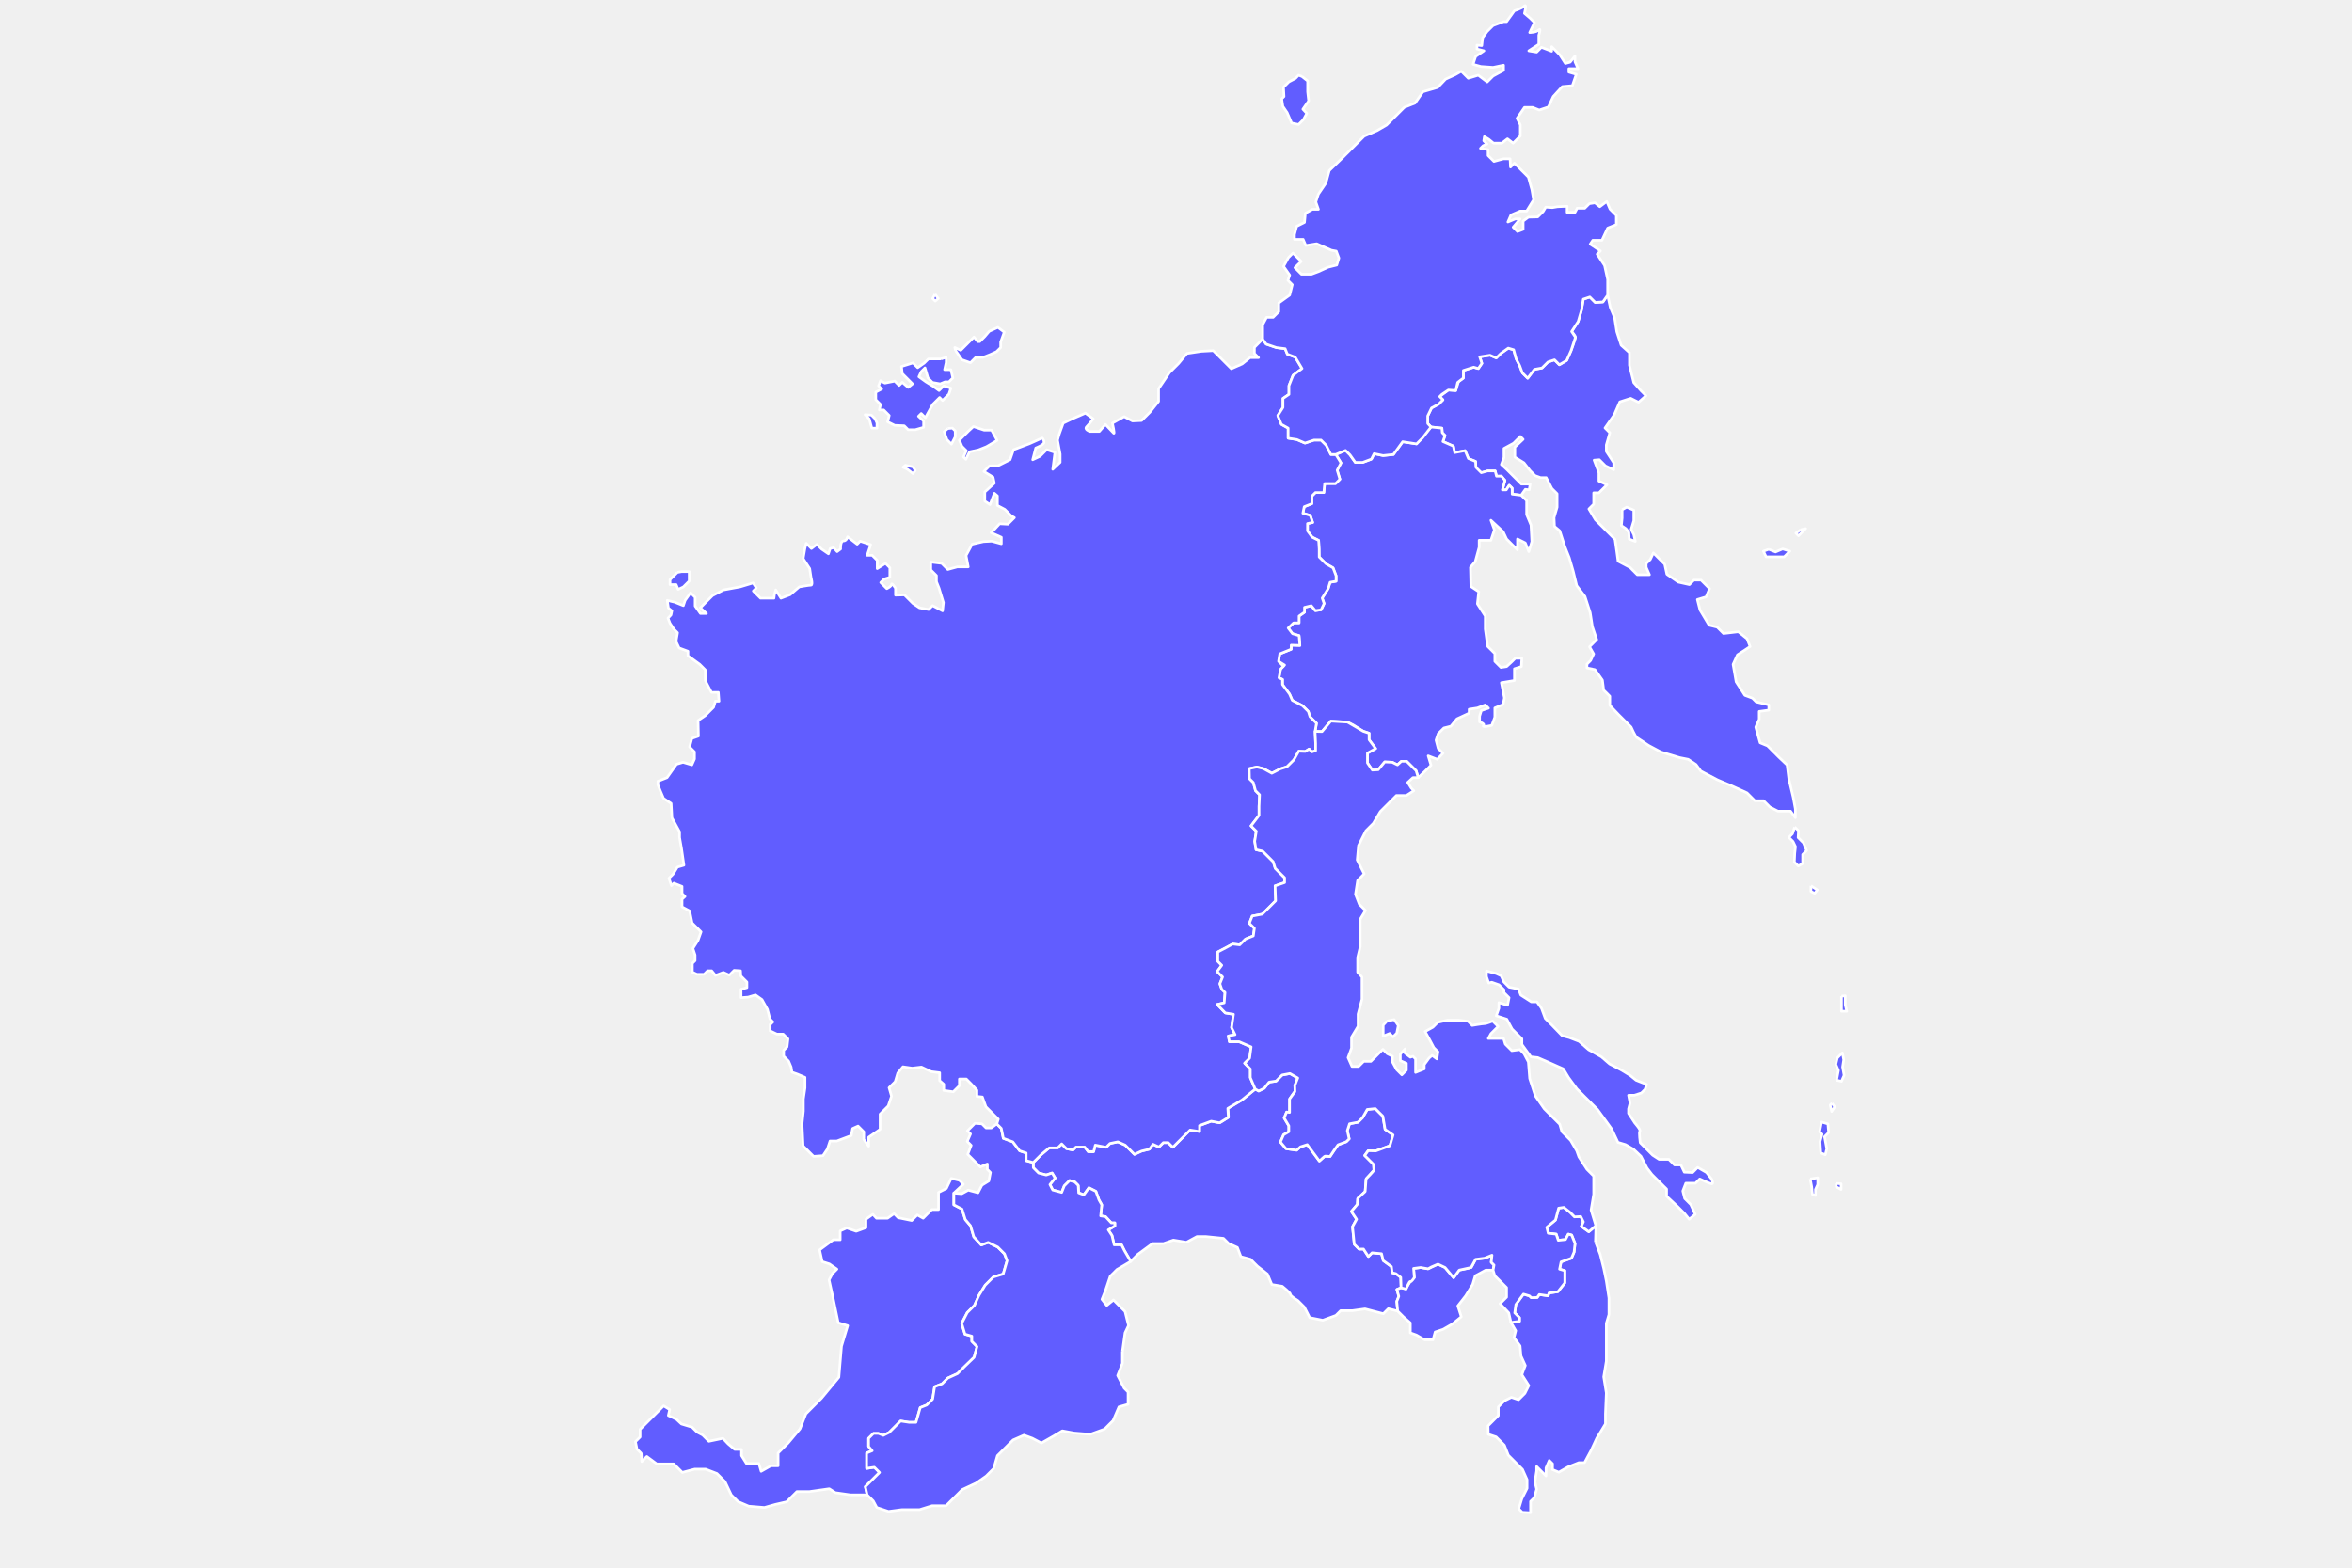
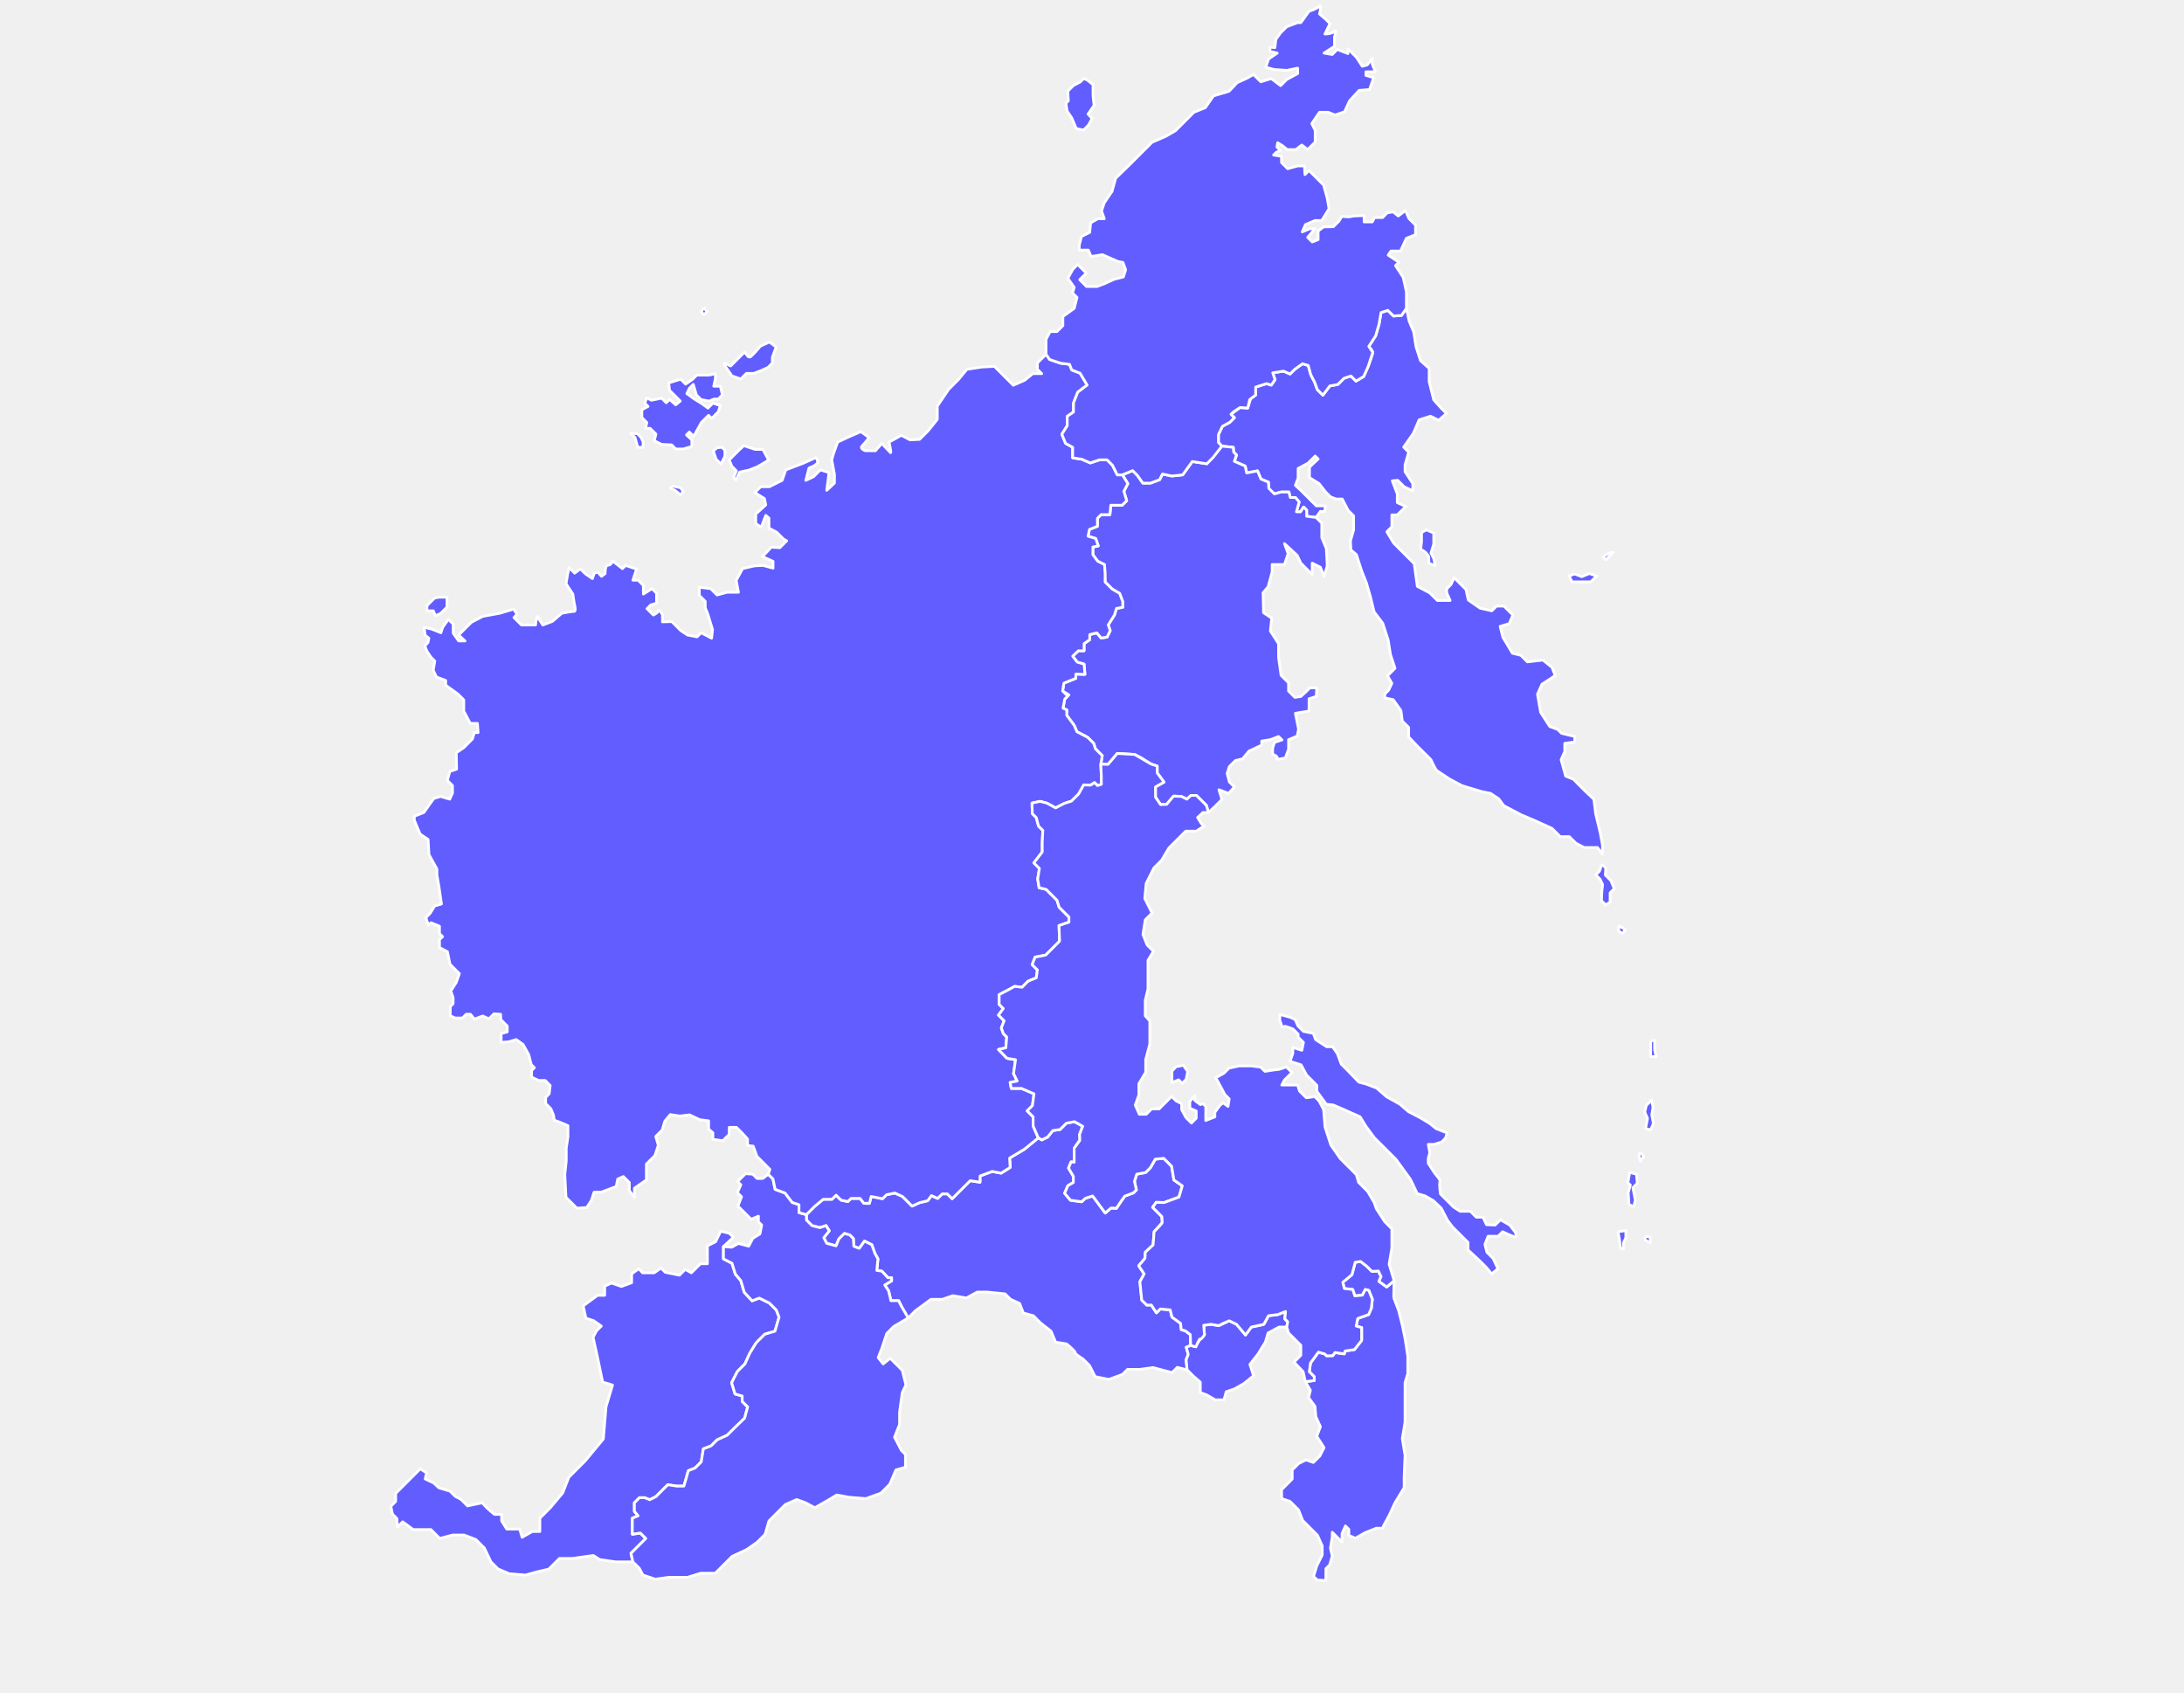
- <svg xmlns="http://www.w3.org/2000/svg" version="1.1" width="1500" height="1000" viewBox="350 40 900 520" style="-webkit-tap-highlight-color: rgba(0, 0, 0, 0);">
+ <svg xmlns="http://www.w3.org/2000/svg" version="1.1" viewBox="450 0 800 620" style="-webkit-tap-highlight-color: rgba(0, 0, 0, 0);">
  <defs style="-webkit-tap-highlight-color: rgba(0, 0, 0, 0);" />
  <path fill="#615dff" stroke="#ffffff" d="M881.25,500.869L879.333,502.785L875.5,501.785L872.333,500.953L867.5,501.619L863,501.619L861.167,503.453L856.167,505.285L851.167,504.285L849.084,500.203L846.667,497.785C846.667,497.785,843.834,496.119,843.834,495.451C843.834,494.783,840.667,492.285,840.667,492.285L836.667,491.619L835,487.619L831.166,484.619L828.5,481.953L824.833,480.953L823.5,477.453L820.166,475.953L818.166,473.953L811.5,473.285L808,473.285L804,475.453L799,474.619L795.166,475.953L791,475.953L785.332,480.119L782.666,482.785L780.251,478.621L779.168,476.453L776.334,476.453L775.501,472.871L774.084,470.703L776.584,469.203L776.584,468.037L775.251,468.037L773.001,465.621L771.168,465.371L771.584,461.121L770.501,459.203L769.334,455.953L766.668,454.621L764.751,457.287L762.751,456.537L762.584,453.703L761.251,452.371L759.293,451.828L757.251,453.871L756.251,456.371L752.834,455.453L751.751,453.371L753.751,450.871L752.584,448.953L750.334,449.703L747.418,448.953L745.408,446.924L745.37,444.916L748.285,442.002L751.513,439.295L754.74,439.295L756.25,437.785L758.071,439.607L760.569,440.127L761.714,438.982L765.046,438.982L766.4,440.752C766.4,440.752,768.482,441.002,768.482,440.752C768.482,440.502,769.106,438.254,769.106,438.254L773.27,439.086L774.727,437.629L777.747,437.004L780.558,438.254L784.097,441.793L786.803,440.545L789.823,439.816L791.176,437.941L793.466,438.982L795.132,437.316L797.006,437.316L798.776,439.086L805.385,432.477L808.977,433.049L808.977,430.76L813.454,429.094L816.681,429.719C816.681,429.719,819.842,427.805,820.012,427.637C820.182,427.467,819.804,424.201,819.804,424.201L825.217,420.973L830.319,416.809L831.643,417.561L833.78,416.493L835.633,414.141L838.305,413.749L840.62,411.434L843.612,410.865L846.604,412.574L845.464,415.496C845.464,415.496,845.746,417.775,845.535,417.775C845.324,417.775,843.469,420.625,843.469,420.625L843.469,425.754L842.329,425.613L841.403,427.892L843.183,430.884L843.183,433.163L841.189,434.304L839.977,437.083L842.115,439.647L846.177,440.217L847.602,438.934L850.237,438.079L854.868,444.349L856.863,442.568L858.929,442.64L861.992,438.152L865.162,436.976L866.266,435.871L865.554,432.736L866.408,430.101L869.649,429.494L871.395,427.75L873.176,424.615L876.276,424.295L879.161,427.18L880.015,432.239L883.079,434.376L881.867,438.509L876.453,440.503L873.531,440.433L872.213,442.247L875.598,445.632L875.741,447.841L872.749,451.191L872.393,456.035L869.543,458.672L869.4,460.951L867.12,463.658L869.115,466.65L867.548,469.5L868.226,476.232L870.042,478.048L871.752,478.048L873.605,480.898L875.03,479.474L878.664,479.829L879.305,482.466L882.44,484.745L882.725,487.097L884.15,487.452L886.003,488.878L886.146,492.868L884.521,493.522L885.266,496.131L884.49,498.1L884.839,501.786L881.25,500.869Z" stroke-width="1" stroke-linejoin="round" style="-webkit-tap-highlight-color: rgba(0, 0, 0, 0); stroke-width: 1; stroke-linejoin: round;" />
  <path fill="#615dff" stroke="#ffffff" d="M675.5,572.119L669.667,571.285L667.333,569.785L659.667,570.869L654.916,570.869L651,574.785L646.667,575.785L642.5,576.953L636.5,576.453L632.418,574.703L629.834,572.119L627.418,567.035L624.334,563.953L620,562.287L615.834,562.287L611.084,563.535L607.834,560.287L601.334,560.287L597.5,557.453L595.583,559.369L595.375,556.244L593.75,554.619L593.156,551.775L594.938,549.994L594.938,547.057L596.875,545.119L601.25,540.744L602.438,539.557L603.938,538.057L606.25,539.494L605.75,541.744L608.875,543.244L610.75,544.994L614.875,546.244L616.75,548.119L618.875,549.244L621.25,551.619L626.625,550.494L628.625,552.619L631.125,554.744L633.75,554.744L633.75,557.119L635.625,560.119L638.375,560.119L640.375,560.119L641.25,563.119L645,560.994L647.75,560.994L647.75,556.119L651.625,552.244L656.125,546.869L658.375,541.119L664.313,535.182L671,527.119L672,515.244L674.375,507.369L670.75,506.244L668.875,497.244L667.25,489.869L668.5,487.494L670.25,485.744L667.375,483.744L664.625,482.869L663.625,478.369L668.875,474.494L671.5,474.494L671.5,471.119L674,469.994L677.625,471.244L681.375,469.869L681.375,466.619L684,464.744L685.375,466.244L689.625,466.244L692.125,464.494L693.688,466.057L698.875,467.119L701,464.994L703.25,466.244L706.563,462.932L709.125,462.932L709.125,456.369L712.125,454.869L714,450.994L717.125,451.744L718.625,453.244L715,456.619L715,461.119L718.125,462.744L719.375,466.744L721.375,469.119L722.625,473.369L725.5,476.494L728.125,475.494L731.813,477.307L734.375,479.869L735.375,482.494L733.875,487.619L730.125,488.744L727,491.869L724.625,495.744L722.875,499.619L720.125,502.369L718,506.494L719.25,510.619L721.875,511.369L721.875,513.369L723.875,515.369L722.75,519.494L716.375,525.744L712.688,527.432L710.5,529.619L707.625,530.744L706.875,535.494L704.625,537.744L702.125,538.744L700.5,544.369L697.875,544.369L694.625,543.869L690.25,548.244L688,549.369L686.125,548.619L684.25,548.619L682.375,550.494L682.375,553.619L683.75,555.244L681.625,556.119L681.625,561.994L684.563,561.557L686.563,563.557L681.125,568.994L681.833,572.119L675.5,572.119" stroke-width="1" stroke-linejoin="round" style="-webkit-tap-highlight-color: rgba(0, 0, 0, 0); stroke-width: 1; stroke-linejoin: round;" />
  <path fill="#615dff" stroke="#ffffff" d="M918.5,486.119L914.5,488.285L913.5,491.619L910.833,495.953L907.833,499.785L909.167,503.953L905.667,506.785L902.167,508.785L899.167,509.785L898.333,512.785L895.167,512.785L892,510.953L889.667,510.119L889.667,506.285L887,503.953L884.833,501.785L884.484,498.099L885.26,496.13L884.515,493.521L886.14,492.867L887.911,493.213L889.667,490.479L891.198,488.948L890.913,485.458L893.62,485.103L896.47,485.601L900.247,483.82L902.954,485.103L906.231,489.021L908.368,486.099C908.368,486.099,912.718,485.312,912.929,485.103C913.14,484.892,914.638,481.968,914.638,481.968L918.058,481.54L920.909,480.399L920.624,483.106L921.692,484.176L921.333,486.119L918.5,486.119L918.5,486.119Z" stroke-width="1" stroke-linejoin="round" style="-webkit-tap-highlight-color: rgba(0, 0, 0, 0); stroke-width: 1; stroke-linejoin: round;" />
  <path fill="#615dff" stroke="#ffffff" d="M779.5,517.285L780.5,510.119L781.833,507.285L780.5,501.953L778.166,499.619L776.083,497.535L773.5,499.619L771.666,497.285L773,493.953L774.833,488.453L777.416,485.869L782.666,482.785L780.251,478.621L779.168,476.453L776.334,476.453L775.501,472.871L774.084,470.703L776.584,469.203L776.584,468.037L775.251,468.037L773.001,465.621L771.168,465.371L771.584,461.121L770.501,459.203L769.334,455.953L766.668,454.621L764.751,457.287L762.751,456.537L762.584,453.703L761.251,452.371L759.293,451.828L757.251,453.871L756.251,456.371L752.834,455.453L751.751,453.371L753.751,450.871L752.584,448.953L750.334,449.703L747.418,448.953L745.408,446.924L745.37,444.916L742.664,444.188L742.664,441.273L740.166,440.439L737.563,437.004L733.92,435.652L733.14,431.852L731.422,430.135L729.375,431.682L727.313,431.682L725.75,430.119L723.063,429.932L720.188,432.807L721.375,433.994L720.125,436.869L721.625,438.369L720.313,441.807L725.125,446.619L727.813,445.494L727.813,447.557L729,448.744L728.375,451.994L725.75,453.619L724.25,456.494L720.5,455.494L718,456.869L715,456.619L715,461.119L718.125,462.744L719.375,466.744L721.375,469.119L722.625,473.369L725.5,476.494L728.125,475.494L731.813,477.307L734.375,479.869L735.375,482.494L733.875,487.619L730.125,488.744L727,491.869L724.625,495.744L722.875,499.619L720.125,502.369L718,506.494L719.25,510.619L721.875,511.369L721.875,513.369L723.875,515.369L722.75,519.494L718.938,523.182L716.375,525.744L712.688,527.432L710.5,529.619L707.625,530.744L706.875,535.494L704.625,537.744L702.125,538.744L701.25,541.869L700.5,544.369L697.875,544.369L694.625,543.869L690.25,548.244L688,549.369L686.125,548.619L684.25,548.619L682.375,550.494L682.375,553.619L683.75,555.244L681.625,556.119L681.625,561.994L684.563,561.557L686.563,563.557L681.125,568.994L681.833,572.119L684.166,574.453L685.5,576.953L690,578.453L695,577.785L701.833,577.785L706.667,576.285L712,576.285L714.083,574.203L718.167,570.119L723.5,567.619L727.333,564.953L730.25,562.035L731.667,557.119L737.667,551.119L741.833,549.285L745,550.453L748.5,552.285L753.167,549.619L756.5,547.619L761,548.453L767.166,548.953L772.666,546.953L775.916,543.703L778.166,538.453L781.666,537.453L781.666,532.785L780.166,531.285L777.666,526.453L779.5,521.785L779.5,517.285" stroke-width="1" stroke-linejoin="round" style="-webkit-tap-highlight-color: rgba(0, 0, 0, 0); stroke-width: 1; stroke-linejoin: round;" />
  <path fill="#615dff" stroke="#ffffff" d="M974.166,278.287C974.166,278.287,975.583,281.537,976.333,282.287L980.833,285.287L985.5,287.787L992.666,289.954L996,290.62L999,292.62L1000.833,295.12L1007.166,298.454L1012.666,300.787L1018.5,303.454L1021.5,306.454L1024.833,306.454L1027.25,308.87L1030.333,310.454L1035.166,310.454L1037,312.954L1037,309.62L1036.166,305.12L1034.5,298.12L1033.833,292.787L1030.666,289.787L1026.332,285.454L1023.5,284.287L1021.833,278.287L1023.166,275.287L1023.166,272.287L1026.833,271.787L1026.833,269.787L1022,268.62L1020.583,267.203L1017.666,266.12L1014.333,260.954L1013.166,254.287L1014.833,250.62L1017.666,248.787L1019.666,247.454L1018.5,244.454L1015.166,241.787L1009.5,242.454L1007.083,240.037L1004,239.287L1000.5,233.454L999.5,229.454L1002.833,228.454L1004.166,225.287L1000.916,222.037L998.166,222.037L996.458,223.745L992.166,222.787L987.833,219.787L987,215.953L982.667,211.62L981.5,214.12L979.916,215.703L979.916,217.12L981.166,219.953L976.5,219.953L973.75,217.203L969.166,214.787L968.666,211.12L968,206.453L964.833,203.286L962.5,200.953L960.5,198.953L958,194.786L959.833,192.953L959.833,188.62L961.833,188.62L964.916,185.537L961.833,184.12L961.833,180.953L960,176.12L962,175.953L964.333,178.286L967.5,179.786L967.5,177.119L964.667,172.786L964.667,170.286L966,165.62L964.167,163.787L967.667,158.787L969.833,153.787L974,152.454L977,153.954L979.833,151.454L978,149.62L975.167,146.453L973.5,139.786L973.5,134.953L970.333,132.12L968.667,126.953L967.833,121.62L966.166,117.62L965.166,112.953L963.353,115.547L960.438,115.755L958.356,113.673L955.858,114.506L955.129,118.774L953.88,123.042L951.381,126.894C951.381,126.894,952.839,128.371,952.839,129.08C952.839,129.789,951.173,134.181,951.173,134.181L949.508,137.929L946.697,139.595L944.823,137.721L942.325,138.554L940.035,140.844L937.12,141.365L934.569,144.748L932.54,142.719L931.499,139.908L930.145,137.306L929.208,133.87L927.126,133.245L924.263,135.275L922.545,136.993L920.151,135.952L916.195,136.577L917.028,139.076L915.674,141.054L913.904,140.534L909.948,141.783L909.948,144.698L908.125,146.002L907.034,149.487L904.224,149.279L900.893,151.778L902.142,153.027L900.476,154.693L897.77,156.15L896.312,159.169L896.312,162.084L897.56,163.439L901.747,163.876L901.872,165.626L902.935,166.689L902.122,169.002L906.122,170.752L906.622,173.252L910.622,172.502L911.872,175.502L914.622,176.627C914.622,176.627,914.747,178.377,914.747,178.877C914.747,179.377,916.81,180.94,916.81,180.94L919.248,180.252L922.123,180.252L922.623,182.252L924.498,182.252L925.873,183.877L924.873,187.502L926.373,187.502L927.498,185.752L928.623,186.877L928.623,189.127L932.081,189.544L933.664,187.294L935.164,187.461L935.498,185.294L932.164,185.294L929.414,182.544L926.497,179.627L924.498,177.794L925.498,175.127L925.498,171.627L929.164,169.627L931.747,167.044L932.831,168.128L929.664,171.127L929.664,174.96L933.164,177.127L935.498,180.127L937.414,182.044L939.498,182.794L941.664,182.794L943.831,186.961L945.831,188.961L945.831,191.794L945.831,194.127L944.664,198.127L944.831,201.46L946.831,203.127L948.831,209.294L950.498,213.461L951.998,218.628L953.331,224.128L956.498,228.295L958.498,234.462L959.331,239.795L960.998,244.795L959.748,246.045L958.248,247.545L959.831,250.295L958.664,252.795L957.247,254.212L957.247,255.629L960.331,256.295L963.164,260.295L963.664,264.129L965.997,266.463L965.998,269.963L969.331,273.463L974.166,278.287Z" stroke-width="1" stroke-linejoin="round" style="-webkit-tap-highlight-color: rgba(0, 0, 0, 0); stroke-width: 1; stroke-linejoin: round;" />
  <path fill="#615dff" stroke="#ffffff" d="M970.709,195.098L970.709,198.27L970.421,201.154L972.151,202.308L973.305,203.75L973.449,206.345L975.757,207.21L975.18,204.615L974.17,202.596L975.18,199.279L975.18,195.242L972.439,194.088L970.709,195.098" stroke-width="1" stroke-linejoin="round" style="-webkit-tap-highlight-color: rgba(0, 0, 0, 0); stroke-width: 1; stroke-linejoin: round;" />
  <path fill="#615dff" stroke="#ffffff" d="M1026.804,210.239L1024.785,210.96L1025.795,213.123L1029.256,213.123L1032.717,213.123L1034.88,210.96L1032.14,210.095L1029.399,211.249L1026.804,210.239" stroke-width="1" stroke-linejoin="round" style="-webkit-tap-highlight-color: rgba(0, 0, 0, 0); stroke-width: 1; stroke-linejoin: round;" />
  <path fill="#615dff" stroke="#ffffff" d="M1036.756,316.516L1035.891,319.112L1034.521,320.481L1036.107,322.068L1037.044,324.014L1036.756,326.61L1036.611,329.926L1038.125,331.44L1039.784,330.503L1039.784,327.042L1041.298,325.529L1040.072,322.573L1038.054,320.553L1038.197,317.958L1036.756,316.516" stroke-width="1" stroke-linejoin="round" style="-webkit-tap-highlight-color: rgba(0, 0, 0, 0); stroke-width: 1; stroke-linejoin: round;" />
  <path fill="#615dff" stroke="#ffffff" d="M1042.956,339.011L1042.956,341.174L1044.398,341.895L1045.408,340.598L1042.956,339.011" stroke-width="1" stroke-linejoin="round" style="-webkit-tap-highlight-color: rgba(0, 0, 0, 0); stroke-width: 1; stroke-linejoin: round;" />
  <path fill="#615dff" stroke="#ffffff" d="M1039.065,202.738L1037.19,204.036L1038.199,205.045L1039.569,203.675L1040.939,202.305L1039.065,202.738" stroke-width="1" stroke-linejoin="round" style="-webkit-tap-highlight-color: rgba(0, 0, 0, 0); stroke-width: 1; stroke-linejoin: round;" />
  <path fill="#615dff" stroke="#ffffff" d="M932.083,189.537L934.166,191.62L934.166,196.953L935.833,200.953L936.166,207.286L935,211.12L933.666,207.787L930.666,206.287L930.667,210.454L928.167,207.954L926.5,206.287L925.166,203.454L920.5,199.121L921.833,202.788L920.5,206.788L916,206.788L916,209.455L914.5,214.955L912.666,217.122L912.833,224.455L915.833,226.455L915.333,231.122L918.333,235.789L918.333,240.789L919.25,247.372L922,250.122L922,253.122L924.333,255.456L926.5,255.122L928.416,253.372L929.833,251.956L932.333,251.956L932.166,255.122L929.5,255.956L929.5,260.456L924.5,261.289L925.666,267.122L925.166,269.622L922,270.954L922,274.454L920.833,277.62C920.833,277.62,916.916,278.537,917.666,277.787C918.416,277.037,916.166,276.287,916.166,276.287L916.166,274.12L916.833,271.954L919.583,271.037L918.333,269.787L915.333,270.954L912.166,271.454L912.166,272.954L907.5,275.12L905.166,277.954L902.5,278.62L900.333,280.787L899.5,283.287L900.332,286.454L902.166,288.287L900,290.62L896.5,289.287L897.583,292.87L895,295.454L892.666,297.62L891.875,294.995L888.25,291.37L886.25,291.37L884.75,292.745L882.75,291.745L879.875,291.62L877.375,294.62L875.125,294.745L873.25,291.995L873.25,288.245L876.375,286.495L873.875,283.12L873.875,280.62L871.625,279.87L867.875,277.495L865.625,276.37L859.25,275.995L855.875,279.995L853.218,279.919L853.739,276.796L851.241,274.298L850.616,272.319L848.378,270.081L844.475,268.051L843.434,265.657L840.728,262.013L840.728,260.035L839.374,259.41L839.999,256.078L841.543,254.534L839.218,253.112L839.687,250.249L844.059,248.479L844.059,246.917L847.39,247.021L847.077,243.273L844.579,242.544L842.913,240.358L844.995,238.38L847.077,238.38L847.077,235.778L849.159,234.32L849.159,232.446L851.762,231.821L853.324,233.695L855.51,233.382L856.656,230.988L855.927,228.906L858.217,225.262L858.946,222.868L861.236,222.451L861.236,220.369L860.09,217.35L857.384,215.788L854.781,213.185L854.573,206.835L852.075,205.585L850.305,203.191L850.305,200.38L852.283,199.963L851.345,197.256L848.534,196.423L849.055,193.924L851.97,192.779L851.97,189.864L853.324,188.511L856.551,188.511L856.864,185.075L861.028,185.075L862.694,183.409L861.652,179.974L863.11,177.163L861.132,173.935L864.88,172.373L866.598,174.091L868.627,176.954L871.438,176.954L874.769,175.704L875.81,173.622L879.246,174.351L883.202,173.934L886.741,169.041L892.05,169.874L897.568,163.42L901.755,163.857L901.88,165.607L902.943,166.67L902.13,168.983L906.13,170.733L906.63,173.233L910.63,172.483L911.88,175.483L914.63,176.608L914.755,178.858L916.818,180.921L919.256,180.233L922.131,180.233L922.631,182.233L924.506,182.233L925.881,183.858L924.881,187.483L926.381,187.483L927.506,185.733L928.631,186.858L928.631,189.108L932.083,189.537Z" stroke-width="1" stroke-linejoin="round" style="-webkit-tap-highlight-color: rgba(0, 0, 0, 0); stroke-width: 1; stroke-linejoin: round;" />
  <path fill="#615dff" stroke="#ffffff" d="M960.5,475.285L962.333,480.119L963.666,485.453L964.666,490.285L965.666,496.785L965.666,503.119L964.666,506.453L964.666,512.953L964.666,520.953L963.666,526.953L964.666,533.119L964.333,541.119L964.333,544.953L961,550.453L958.833,555.119L956.333,559.787L954.166,559.787L950,561.453L946.5,563.453L944.083,562.453L944.083,560.203L942.833,558.953L941.582,561.787L941.582,564.869L940.166,563.453L938,561.287L938,562.953L937.333,567.119L938,569.953L937.083,573.203L935.666,574.619L935.666,576.287L935.666,578.953L932.5,578.787L931.166,577.453L932.333,573.619L934.333,569.619L934.333,566.287L932.583,562.369L929,558.787L927.166,556.953L925.666,553.119L922.5,549.953L919.5,548.953L919.416,545.703L921.5,543.619L923.333,541.787L923.333,538.453L925.666,536.119L928.333,534.787L931.084,535.703L933.5,533.287L935,530.287L932.333,526.119L933.666,522.619L932,518.953L931.666,515.119L929.333,511.953L930,509.287L928.166,506.119L931.418,505.691L931.418,504.301L929.601,502.484L930.028,499.279L932.949,495.291L935.264,495.967L935.941,496.645L938.222,496.572L939.005,495.434L942.425,495.932L942.71,494.863L946.13,494.363L948.766,491.016L948.766,486.313L946.771,485.744L947.341,482.965L951.33,481.539L952.328,479.189L952.684,475.912L951.401,472.705L950.119,472.35L949.051,474.416L946.271,474.701L945.488,472.35L942.425,471.992L941.854,469.713L945.203,466.936L946.414,462.375L948.409,462.09L950.726,463.906L952.542,465.723L954.893,465.582L955.89,467.646L955.106,469.357L957.956,471.424L960.667,469.119L960.5,475.285" stroke-width="1" stroke-linejoin="round" style="-webkit-tap-highlight-color: rgba(0, 0, 0, 0); stroke-width: 1; stroke-linejoin: round;" />
  <path fill="#615dff" stroke="#ffffff" d="M833.166,129.787L830,132.953L830,135.287L831.583,136.87L828.333,136.87L825.333,139.287L821.166,141.12L816.5,136.453L814.25,134.203L809.666,134.453L804.166,135.286L801,139.12L797.5,142.62L793.333,148.787L793.333,153.62L790,157.787L786.833,160.954L783.333,161.12L780.166,159.453L775.666,161.953C775.666,161.953,776.666,166.286,776.166,165.786C775.666,165.286,773,162.453,773,162.453L770.666,165.12L767,165.12C767,165.12,764.75,164.37,765.833,163.287C766.916,162.204,768.333,160.287,768.333,160.287L765.333,158.12L760.333,160.287L756.833,161.954L755.333,166.121L754.666,168.454L755.666,173.787L755.666,176.954L752.833,179.621L753.666,173.121L750.5,172.121L748,174.621L745.166,175.954L746.333,171.454C746.333,171.454,749.5,170.287,749.5,169.287C749.5,168.287,748.833,167.62,748.833,167.62L744,169.787L737.833,172.12L736.5,175.953L731.833,178.286L728.666,178.286L726.5,180.453L730,182.62L730.5,184.953L726.833,188.286L726.833,191.786L728.833,193.119L730.5,188.786L731.666,189.786L731.666,193.453L734.5,194.953L737,197.453L738.166,198.12L735.666,200.62L732.5,200.453L730.666,202.453L729.25,203.87L733.166,205.62L733.166,208.12L729.5,207.12L726.333,207.287L722,208.287L719.666,212.62L720.5,216.953L716.333,216.953L712.666,217.953L710.333,215.62L706.166,215.12L706.166,218.12L708.333,220.287L708.333,222.62L709.333,225.12L711,230.62L710.666,233.787L706.833,231.787L705.333,233.287L701.833,232.62L699.333,230.953L696.083,227.703L692.666,227.787L692.666,225.12C692.666,225.12,691.166,222.787,691.166,223.62C691.166,224.453,689.333,225.287,689.333,225.287L687,222.953L688.333,221.62L690.5,220.953L690.5,217.286L688.833,215.619L685.666,217.619L685.666,214.452L683.749,212.535L681.833,212.535L683.166,208.452L679.166,207.119L678,208.286L674.333,205.453C674.333,205.453,674,207.036,672.75,207.036C671.5,207.036,671.666,210.119,671.666,210.119L670.333,211.119L669,209.619L667.666,209.952L667,211.952L664.333,210.119L662.583,208.369L660.5,209.952L658.5,207.952L658,209.952L657.333,213.785L659.833,217.618L660.333,220.951C660.333,220.951,661.166,223.951,660.333,223.951C659.5,223.951,655.833,224.618,655.833,224.618L652.333,227.618L648.833,228.951L646.833,225.784L646.333,227.617L646.166,228.95L641,228.95L638.25,226.2L639.417,225.033L638.166,223.116L633.166,224.616L626.833,225.783L622.666,227.95L619.583,231.033L618,232.62L620.333,234.787L618,234.787L616,231.954L616,228.621L614.25,226.871L612.166,229.788L611.5,231.788L608.166,230.455L605.333,229.788L605.766,232.715L607.093,233.771L606.761,235.371L605.615,236.578L606.37,238.509L607.849,240.742L609.267,242.16L608.694,245.51L609.877,247.996L613.252,249.246L613.252,250.996L617.752,254.246L619.877,256.371L619.877,260.496L622.252,264.996L624.877,264.996L625.127,268.371L623.752,268.371L623.064,270.684L619.876,273.872L617.126,275.747L617.251,281.747L614.751,282.622L613.876,285.872L615.751,287.747L615.751,290.497L614.751,292.747L611.376,291.747L608.876,292.497L605.251,297.622L601.751,298.997L601.751,300.372L602.651,302.615L603.901,305.53L606.815,307.508L607.127,313.026L610.042,318.335L610.042,320.521L610.771,324.685L611.709,331.139L609.21,331.868L607.545,334.575L605.983,336.137L606.92,338.948L607.858,338.011L610.98,339.261L610.98,341.968L612.126,343.114L610.98,344.155L610.98,347.07L613.895,348.632L614.832,353.213L618.268,356.648L617.123,359.875L615.144,362.998L615.977,365.497L615.977,367.683L614.936,368.724L614.936,372.055L616.706,372.888L619.413,372.888L620.767,371.535L622.328,371.535L623.786,373.304L626.805,372.159L629.095,373.2L630.916,371.378L633.362,371.534L633.468,373.513L635.81,375.855L635.81,377.989L633.572,378.614L633.572,381.841L636.279,381.633L639.09,380.8L641.588,382.57L643.67,386.318L644.607,389.961L645.753,391.107L644.712,392.148L644.712,394.543L647.315,395.792L649.71,395.792L651.531,397.613L651.167,400.684L649.866,401.985L649.866,404.223L651.765,406.123L652.728,408.387L653.041,410.365L655.123,411.094L658.038,412.343L658.038,416.403L657.413,420.567L657.413,425.252L656.892,430.248L657.309,438.576L661.316,442.582L664.908,442.322L666.574,439.824L667.615,436.701L670.217,436.701L675.735,434.619L676.256,431.914L678.338,430.976L680.525,433.162L680.525,436.078L682.398,438.68L682.398,435.244L686.77,432.226L686.77,426.396L689.893,423.273L691.142,419.525L690.205,416.297L692.547,413.955L693.536,410.676L695.514,408.282L699.053,408.803L702.593,408.386L706.34,410.156L709.568,410.573L709.568,413.592L711.13,414.946L711.13,417.34L714.773,417.861L717.115,415.519L717.115,412.968L719.77,412.968L721.592,414.79L723.83,417.236L723.83,419.631L725.912,419.839L727.266,423.587L729.452,425.773L732.003,428.324L731.431,430.146L733.149,431.863L733.929,435.664L737.573,437.016L740.176,440.452L742.674,441.286L742.674,444.2L745.38,444.929L748.295,442.015L751.523,439.308L754.75,439.308L756.26,437.798L758.081,439.62L760.579,440.14L761.724,438.995L765.056,438.995L766.41,440.765L768.492,440.765L769.116,438.267L773.28,439.099L774.737,437.642L777.757,437.017L780.568,438.267L784.107,441.806L786.813,440.558L789.833,439.829L791.186,437.954L793.476,438.995L795.142,437.329L797.016,437.329L798.786,439.099L800.503,437.382L805.396,432.489L808.988,433.061L808.988,430.772L813.465,429.106L816.692,429.731L820.023,427.649L819.815,424.213L825.228,420.985L830.33,416.821L828.456,412.448L828.456,409.117L826.27,406.931L828.196,405.005L828.768,400.685L824.188,398.707L820.441,398.707L820.024,396.52L822.627,395.999L821.273,393.293L822.002,388.192L818.879,387.671L815.756,384.443L818.462,383.818L818.775,379.862L817.526,378.613L816.797,376.53L817.838,373.928L815.756,371.846L817.526,369.451L816.016,367.941L816.016,364.35L819.4,362.58L821.69,361.33L824.396,361.643L826.634,359.405L829.601,358.208L830.018,355.293L828.092,353.367L829.185,350.609L833.037,349.88L838.138,344.779L837.93,339.053L841.574,337.804L841.574,335.93L837.982,332.338L837.202,329.788L833.194,325.78L830.643,325.208L830.122,321.981L830.747,318.129L828.717,316.099L831.788,312.092L831.788,308.552L831.996,304.18L830.434,302.618L829.602,299.495L828.144,298.037L828.04,294.186L830.954,293.561L833.453,294.186L836.68,295.956L839.908,294.29L842.511,293.457L845.114,290.855L846.987,287.523L849.485,287.627L850.943,286.69L852.036,287.783L853.441,287.315L853.441,284.5L853.234,279.919L853.755,276.796L851.257,274.298L850.632,272.319L848.394,270.081L844.491,268.051L843.45,265.657L840.744,262.013L840.744,260.035L839.39,259.41L840.015,256.078L841.108,254.985L839.234,253.111L839.703,250.248L844.075,248.478L844.075,246.916L847.406,247.02L847.093,243.272L844.595,242.543L842.929,240.357L845.011,238.379L847.093,238.379L847.093,235.777L849.175,234.319L849.175,232.445L851.778,231.82L853.34,233.694L855.526,233.381L856.672,230.987L855.943,228.905L858.233,225.261L858.962,222.867L861.252,222.45L861.252,220.368L860.106,217.349L857.4,215.787L854.797,213.184L854.797,210.165L854.589,206.833L852.091,205.583L850.321,203.189L850.321,200.378L852.299,199.961L851.361,197.254L848.55,196.421L849.071,193.922L851.986,192.777L851.986,189.862L853.34,188.509L856.567,188.509L856.88,185.073L861.044,185.073L862.71,183.407L861.668,179.972L863.126,177.161L861.148,173.933L859.275,173.933L857.505,170.394L855.526,168.415L852.82,168.415L849.384,169.561L846.261,168.207L842.93,167.687L842.93,163.835L840.327,162.378L838.974,159.047L840.952,155.924L840.952,152.489L843.242,150.927L843.242,147.596L844.804,143.64L848.24,141.038L845.637,136.666L842.617,135.52L841.785,133.438L838.454,133.021L834.498,131.667L833.166,129.787Z" stroke-width="1" stroke-linejoin="round" style="-webkit-tap-highlight-color: rgba(0, 0, 0, 0); stroke-width: 1; stroke-linejoin: round;" />
  <path fill="#615dff" stroke="#ffffff" d="M715.671,134.212L715.368,133.002L717.637,134.061L718.771,132.926L720.359,131.338L722.704,128.994L724.141,130.733L724.897,130.733L726.787,128.843L728.527,126.801L731.854,125.289L734.274,127.104L732.913,130.885L732.913,133.002L731.325,134.59L728.829,135.725L726.107,136.784L723.385,136.784L721.343,138.826L718.091,137.691L716.427,135.271L715.671,134.212" stroke-width="1" stroke-linejoin="round" style="-webkit-tap-highlight-color: rgba(0, 0, 0, 0); stroke-width: 1; stroke-linejoin: round;" />
  <path fill="#615dff" stroke="#ffffff" d="M710.074,137.389L705.234,137.389L703.646,138.977L701.15,140.716L699.335,138.901L694.949,140.262L695.252,142.985L696.387,144.12L698.05,145.783L699.185,146.917L697.521,148.279L695.252,146.313L694.042,147.522L692.378,145.858L688.597,146.615L686.933,145.708L686.177,147.674L687.387,148.883L685.118,150.094L685.118,152.967L686.934,154.782L686.479,156.9L688.143,156.9L690.261,159.018L689.655,161.438L692.378,162.799L696.008,162.95L697.521,164.462L700.243,164.462L703.419,163.555L703.419,161.135L701.453,159.32L702.512,158.261L704.1,159.849L706.898,154.783L709.545,152.136L710.68,153.27L713.1,150.85L713.855,148.581L711.133,147.674L709.318,149.489L707.05,147.825L704.327,146.161L701.604,144.195L702.512,142.229L703.949,140.792L705.083,144.648L706.822,146.388L709.771,146.917L711.587,146.161L713.1,146.161L714.611,144.649L713.855,141.472L711.436,141.472L712.041,138.75L712.041,136.784L710.074,137.389" stroke-width="1" stroke-linejoin="round" style="-webkit-tap-highlight-color: rgba(0, 0, 0, 0); stroke-width: 1; stroke-linejoin: round;" />
  <path fill="#615dff" stroke="#ffffff" d="M712.646,164.009L711.284,165.219L712.343,168.244L714.083,169.984L715.52,167.185L715.52,164.917L714.461,163.858L712.646,164.009" stroke-width="1" stroke-linejoin="round" style="-webkit-tap-highlight-color: rgba(0, 0, 0, 0); stroke-width: 1; stroke-linejoin: round;" />
  <path fill="#615dff" stroke="#ffffff" d="M718.847,166.731L717.107,168.471L718.091,170.815L719.755,172.479L718.695,174.899L719.604,175.807L720.965,172.933L724.443,172.176L727.469,170.966L731.552,168.546L729.435,164.614L726.561,164.614L722.477,163.252L720.586,164.992L718.847,166.731" stroke-width="1" stroke-linejoin="round" style="-webkit-tap-highlight-color: rgba(0, 0, 0, 0); stroke-width: 1; stroke-linejoin: round;" />
  <path fill="#615dff" stroke="#ffffff" d="M684.815,160.227L683.454,158.866L681.034,158.715L682.623,160.303L683.605,163.857L685.571,163.857L685.571,161.891L684.815,160.227" stroke-width="1" stroke-linejoin="round" style="-webkit-tap-highlight-color: rgba(0, 0, 0, 0); stroke-width: 1; stroke-linejoin: round;" />
  <path fill="#615dff" stroke="#ffffff" d="M609.188,219.064L606.391,221.862L606.391,223.752L608.734,223.752L609.491,225.567L611.457,224.66L613.727,222.391L613.727,218.761L610.853,218.761L609.188,219.064" stroke-width="1" stroke-linejoin="round" style="-webkit-tap-highlight-color: rgba(0, 0, 0, 0); stroke-width: 1; stroke-linejoin: round;" />
  <path fill="#615dff" stroke="#ffffff" d="M707.798,112.583L706.891,114.247L707.874,115.23L709.009,114.247L707.798,112.583" stroke-width="1" stroke-linejoin="round" style="-webkit-tap-highlight-color: rgba(0, 0, 0, 0); stroke-width: 1; stroke-linejoin: round;" />
  <path fill="#615dff" stroke="#ffffff" d="M699.328,178.68L696.454,178.075L695.547,178.831L697.211,179.587L699.328,181.251L700.235,180.041L699.328,178.68" stroke-width="1" stroke-linejoin="round" style="-webkit-tap-highlight-color: rgba(0, 0, 0, 0); stroke-width: 1; stroke-linejoin: round;" />
  <path fill="#615dff" stroke="#ffffff" d="M920.815,375.93L919.661,376.219L918.797,373.768L918.797,371.604L922.546,372.614L924.42,373.479L925.43,375.787L927.449,377.806L931.054,378.527L931.919,380.835L935.956,383.431L938.119,383.431L939.849,385.882L941.291,389.776L943.526,392.01L947.78,396.409L950.519,397.13L954.269,398.572L957.874,401.745L962.777,404.484L965.949,407.224L970.132,409.387L973.736,411.55L976.044,413.424L980.081,415.011L979.505,416.886L978.064,418.327L975.324,419.192L973.161,419.192L973.738,422.22L973.161,424.383L973.161,426.113L975.612,429.863C975.612,429.863,977.921,432.457,977.487,432.89C977.053,433.323,977.632,437.361,977.632,437.361L979.507,439.236L982.391,442.121L984.842,443.707L988.591,443.707L990.754,445.869L993.205,445.869L994.503,448.609L997.676,448.754L999.622,446.807L1003.011,448.754L1005.031,451.35C1005.031,451.35,1005.753,453.08,1005.031,453.08C1004.309,453.08,1000.416,451.205,1000.416,451.205L998.758,452.863L995.081,452.863L993.928,455.82L994.649,458.703L996.956,461.01L998.686,464.76L996.379,466.635L994.504,464.328L992.053,461.875L987.727,457.838L987.727,455.098L984.843,452.215L982.104,449.475L980.229,447.024L977.921,442.553L975.037,439.813L972.009,438.083L969.125,437.218L966.672,432.027L961.337,424.673L957.011,420.346L953.407,416.742L950.233,412.416L948.214,409.1L942.735,406.648L938.409,404.774L935.813,404.485L932.352,399.726L932.352,397.564L928.603,393.814L926.584,390.065L922.546,388.767L923.556,385.883L923.556,383.72L926.872,384.729L927.449,381.845L925.503,379.899L925.503,378.817L923.592,376.906L920.815,375.93Z" stroke-width="1" stroke-linejoin="round" style="-webkit-tap-highlight-color: rgba(0, 0, 0, 0); stroke-width: 1; stroke-linejoin: round;" />
  <path fill="#615dff" stroke="#ffffff" d="M1042.666,451.203L1043.243,454.23L1043.531,457.115L1044.686,457.547L1044.686,455.24L1045.551,453.365L1045.551,450.77L1042.666,451.203" stroke-width="1" stroke-linejoin="round" style="-webkit-tap-highlight-color: rgba(0, 0, 0, 0); stroke-width: 1; stroke-linejoin: round;" />
  <path fill="#615dff" stroke="#ffffff" d="M1052.616,452.934L1052.616,454.23L1054.491,455.24L1054.491,453.076L1052.616,452.934" stroke-width="1" stroke-linejoin="round" style="-webkit-tap-highlight-color: rgba(0, 0, 0, 0); stroke-width: 1; stroke-linejoin: round;" />
  <path fill="#615dff" stroke="#ffffff" d="M1046.704,441.252L1048.435,441.973L1049.012,439.666L1048.146,435.053L1049.732,433.467L1049.444,430.148L1046.992,429.428L1046.271,433.178L1047.209,434.113L1046.416,436.926L1046.704,441.252" stroke-width="1" stroke-linejoin="round" style="-webkit-tap-highlight-color: rgba(0, 0, 0, 0); stroke-width: 1; stroke-linejoin: round;" />
  <path fill="#615dff" stroke="#ffffff" d="M1051.03,422.217L1050.309,422.938L1050.886,425.391L1052.04,423.66L1051.03,422.217" stroke-width="1" stroke-linejoin="round" style="-webkit-tap-highlight-color: rgba(0, 0, 0, 0); stroke-width: 1; stroke-linejoin: round;" />
  <path fill="#615dff" stroke="#ffffff" d="M1052.761,413.42L1053.481,409.671L1052.473,407.365L1053.049,404.913L1054.996,402.965L1055.5,405.634L1055.067,408.374L1055.645,411.546L1054.635,413.853L1052.761,413.42" stroke-width="1" stroke-linejoin="round" style="-webkit-tap-highlight-color: rgba(0, 0, 0, 0); stroke-width: 1; stroke-linejoin: round;" />
  <path fill="#615dff" stroke="#ffffff" d="M1054.637,381.262L1054.637,384.436L1054.637,387.031L1056.656,387.031L1056.079,384.58L1056.079,382.993L1056.079,381.119L1054.637,381.262" stroke-width="1" stroke-linejoin="round" style="-webkit-tap-highlight-color: rgba(0, 0, 0, 0); stroke-width: 1; stroke-linejoin: round;" />
  <path fill="#615dff" stroke="#ffffff" d="M830.314,416.809L828.44,412.436L828.44,409.105L826.254,406.919L828.18,404.993L828.752,400.673L824.172,398.695L820.425,398.695L820.008,396.508L822.611,395.987L821.257,393.281L821.986,388.18L818.863,387.659L815.74,384.431L818.446,383.806L818.759,379.851L817.51,378.602L816.781,376.519L817.822,373.917L815.74,371.835L817.51,369.44L816,367.93L816,364.339L819.384,362.569L821.674,361.319L824.38,361.632L826.618,359.394L829.585,358.197L830.002,355.282L828.076,353.356L829.169,350.598L833.021,349.869L838.122,344.768L837.914,339.042L841.558,337.793L841.558,335.919L837.966,332.327L837.186,329.777L833.178,325.769L830.627,325.197L830.106,321.97L830.731,318.118L828.701,316.088L831.772,312.081L831.772,308.541L831.98,304.169L830.418,302.607L829.586,299.484L828.128,298.026L828.024,294.175L830.938,293.55L833.437,294.175L836.664,295.945L839.892,294.279L842.495,293.446L845.098,290.844L846.971,287.512L849.469,287.616L850.927,286.679L852.02,287.772L853.425,287.304L853.425,284.5L853.218,279.919L855.875,279.995L859.25,275.995L865.625,276.37L871.625,279.87L873.875,280.62L873.875,283.12L876.375,286.495L873.25,288.245L873.25,291.995L875.125,294.745L877.375,294.62L879.875,291.62L882.75,291.745L884.75,292.745L886.25,291.37L888.25,291.37L891.875,294.995L892.666,297.62L890.666,297.62L888.666,299.454L890,301.62L891,302.62L888.166,304.454L884.333,304.454L880.583,308.203L878.166,310.62L875.499,315.12L872.666,317.954L869.833,323.62L869.333,329.12L872,334.454L869.5,336.954L868.667,342.287L870.166,346.12L872.5,348.454L870.5,351.787L870.5,356.287L870.5,362.287L869.5,366.454L869.5,372.12L871.167,373.954L871.167,377.954L871.167,382.454L869.667,388.12L869.667,392.787L867.167,396.954L867.167,401.12L865.833,404.787L867.333,408.162L869.875,408.162L871.833,406.204L874.582,406.204L876.75,404.036L879.166,401.62L880.833,403.287L882.833,404.287L882.833,406.454L884.417,409.37L886.417,411.37L888.167,409.62L888.167,406.954L885.833,405.954L885.833,403.454L887.667,401.454L887.667,403.12L889.667,404.62L890.667,404.287L891.667,405.287L891.667,408.287L891.667,410.454L895,409.12L895,407.454L896.833,404.954L898,403.954L899.833,405.287L900.25,402.537L898.667,400.954L897.167,398.12L895.333,394.787L898.333,393.121L900.167,391.287L903.833,390.454L908.167,390.454L911.75,390.871L913.333,392.454C913.333,392.454,917.167,391.787,918,391.787C918.833,391.787,921.166,390.786,921.166,390.786L923.25,392.87L921.666,394.454L920.5,395.62L919.5,397.454L922.333,397.454L925.333,397.454L926,399.62L928.5,402.12L931.584,401.704L933.167,403.287L934.833,406.454L935.333,412.787L937.5,419.454L940.916,424.37L945.166,428.62L946.833,430.288L947.666,433.12L951,436.454L953.333,440.454L954.167,442.788L957.25,447.538L959.833,450.12L959.833,457.12L958.833,463.12L960.667,469.12L957.956,471.425L955.106,469.359L955.889,467.648L954.892,465.584L952.541,465.725L950.725,463.909L948.409,462.093L946.414,462.378L945.203,466.939L941.854,469.716L942.424,471.995L945.487,472.352L946.27,474.704L949.049,474.419L950.117,472.353L951.399,472.708L952.681,475.915L952.326,479.192L951.328,481.542L947.339,482.968L946.769,485.747L948.764,486.315L948.764,491.018L946.128,494.366L942.708,494.866L942.423,495.934L939.003,495.436L938.22,496.575L935.94,496.647L935.262,495.969L932.948,495.293L930.027,499.281L929.599,502.486L931.416,504.302L931.416,505.693L928.164,506.121L927.331,502.455L923.998,498.955L926.498,496.455L926.498,492.787L924.415,490.705L922,488.285L921.333,486.119L921.692,484.176L920.624,483.106L920.909,480.399L918.058,481.54L914.638,481.968L912.929,485.103L908.368,486.099L906.231,489.021L902.954,485.103L900.247,483.82L897.753,484.888L896.47,485.601L893.62,485.103L890.913,485.458L891.198,488.948C891.198,488.948,890.023,490.837,889.667,490.479C889.311,490.124,888.063,493.366,888.063,493.366L886.139,492.868L885.996,488.878L884.143,487.452L882.718,487.097L882.433,484.745L879.298,482.466L878.657,479.829L875.023,479.474L873.598,480.898L871.745,478.048L870.035,478.048L868.219,476.232L867.541,469.5L869.108,466.65L867.113,463.658L869.393,460.951L869.536,458.672L872.386,456.035L872.742,451.191C872.742,451.191,875.734,448.199,875.734,447.841C875.734,447.486,875.591,445.632,875.591,445.632L872.206,442.247L873.524,440.433L876.446,440.503L881.86,438.509L883.072,434.376L880.008,432.239L879.154,427.18L876.269,424.295L873.169,424.615L871.388,427.75L869.642,429.494L866.401,430.101L865.547,432.736L866.259,435.871L865.155,436.976L861.985,438.152L860.418,440.359L858.922,442.64C858.922,442.64,857.069,442.355,856.856,442.568C856.642,442.783,854.861,444.349,854.861,444.349L850.23,438.079L847.595,438.934L846.17,440.217L842.108,439.647L839.97,437.083L841.182,434.304L843.176,433.163L843.176,430.884L841.396,427.892L842.322,425.613L843.462,425.754L843.462,420.625L845.528,417.775L845.457,415.496L846.597,412.574L843.605,410.865L840.613,411.434L838.298,413.749L835.626,414.141L833.773,416.493L831.636,417.561L830.314,416.809Z" stroke-width="1" stroke-linejoin="round" style="-webkit-tap-highlight-color: rgba(0, 0, 0, 0); stroke-width: 1; stroke-linejoin: round;" />
  <path fill="#615dff" stroke="#ffffff" d="M880.727,390.784L879.285,392.37L879.285,394.388L879.285,396.551L881.736,395.542L883.035,396.84L884.477,395.399L885.053,392.513L883.467,390.207L880.727,390.784" stroke-width="1" stroke-linejoin="round" style="-webkit-tap-highlight-color: rgba(0, 0, 0, 0); stroke-width: 1; stroke-linejoin: round;" />
  <path fill="#615dff" stroke="#ffffff" d="M965.166,112.953L965.166,106.953L964,101.62L961.166,97.287L962.416,96.037L958.5,93.454L959.5,91.954L963,91.954L965.166,87.287L968.5,85.954L968.5,82.454L966.083,80.037L964.833,77.12L962.166,79.12L960.333,77.62L958.166,77.953L956.416,79.703L953.5,79.703L952.666,81.286L949.666,81.286L949.666,78.953L946,79.12L944,79.453L941.5,79.286L940.5,80.953L938.416,83.036L934.833,83.119L932.833,84.619L932.833,87.786L930.666,88.619L929,86.954L931.666,83.787L929.833,83.787L927,84.953L928.166,82.286L931.666,80.786L934.166,80.786L936.833,76.453L936.166,72.62L934.833,67.787L932.083,65.037L929.499,62.453L927.999,63.953L927.833,60.786L925.333,60.786L921.666,61.786L919.416,59.536L919.416,57.286L916.5,56.786L917.5,55.786L919,55.119L917.75,53.869L918,52.286L919.666,53.286L921.5,54.786L924.666,54.786L926.833,53.119L929,54.786L931.75,52.036L931.75,47.786L930.5,45.286L933.333,41.119L936.5,41.119L939,42.119L942.5,40.952L944.333,36.952L947.833,33.119L951.666,32.786L953.166,28.453L950.333,27.62L950.333,26.287L953.833,26.287L952.666,23.62L952.666,21.453L950.833,23.786L949,24.286L946.833,20.953L943.75,17.87L943.75,19.62L939.833,18.12L938,19.953L935,19.453L938.833,16.953L938.833,13.453C938.833,13.453,939.833,10.453,938.833,11.453C937.833,12.453,935.333,12.453,935.333,12.453L937.166,8.62L935.5,6.953L933.333,5.12C933.333,5.12,934.333,1.287,933.333,2.287C932.333,3.287,929.5,4.12,929.5,4.12L926.5,8.287L925.333,8.287L921.333,9.787L919,12.12L917.333,14.453L917,17.453L915.166,17.286L915.166,18.786L917.833,19.453L914.666,21.62L913.666,24.62L916.666,25.453L921.333,25.786L925.333,24.953L925.333,26.953L921.333,29.12L919.083,31.37L915.666,28.787L911.833,29.954L909.166,27.287L906.833,28.62L903.166,30.287L900.166,33.454L894.5,35.12L891.5,39.453L887.333,41.12L883.916,44.537L880.582,47.87L877,49.953L872,52.12L869.416,54.704L863.75,60.371L858.666,65.288L857.333,70.121L854.5,74.288L853.5,77.288L854.5,80.121L852.167,80.121L849.5,81.621L849.167,85.121L846.167,86.621L845.333,89.788L845.333,91.621L848.667,91.621L849.667,93.954L853.833,93.287L859.5,95.787L861.333,96.12L862.333,98.787L861.5,101.454L858.167,102.287L854.5,103.954L851.833,104.954L848,104.954L845.5,102.454L847.917,100.037L844.75,96.87L843,98.62L841.167,101.953L843.5,105.286L842.833,107.286L844.5,108.953L843.5,112.953L839.333,115.953L839.333,119.286L837.166,121.453L834.666,121.453L833.166,124.286L833.166,129.786L834.48,131.682L838.436,133.036L841.767,133.453L842.599,135.535L845.619,136.681L848.222,141.053L844.786,143.655L843.224,147.611L843.224,150.942L840.934,152.504L840.934,155.939L838.956,159.062L840.309,162.393L842.912,163.85L842.912,167.702L846.243,168.222L849.366,169.576L852.802,168.43L855.508,168.43L857.487,170.409L859.257,173.948L861.13,173.948L864.878,172.386L866.596,174.104L868.625,176.967L871.436,176.967L874.767,175.717L875.808,173.635L879.244,174.364L883.2,173.947L886.739,169.054L892.048,169.887L894.391,167.544L897.566,163.433L896.318,162.078L896.318,159.163L897.776,156.144L900.482,154.687L902.148,153.021L900.899,151.772L901.731,150.939L904.23,149.273L907.04,149.481L907.769,146.358L909.955,144.692L909.955,141.777L913.911,140.528L915.681,141.048L917.035,139.07L916.202,136.571L920.158,135.946L922.552,136.987L924.27,135.269L927.133,133.239L929.215,133.864L930.152,137.3L931.506,139.902L932.547,142.713L934.576,144.742L937.127,141.359L940.042,140.838L942.332,138.548L944.83,137.715L946.704,139.589L949.515,137.923L951.18,134.175L952.846,129.074L951.388,126.888L953.887,123.036L955.136,118.768L955.865,114.5L958.363,113.667L960.445,115.749L963.36,115.541L965.166,112.953Z" stroke-width="1" stroke-linejoin="round" style="-webkit-tap-highlight-color: rgba(0, 0, 0, 0); stroke-width: 1; stroke-linejoin: round;" />
  <path fill="#615dff" stroke="#ffffff" d="M848.222,29.284L846.898,28.788L845.741,30L843.205,31.324L841.138,33.391L841.33,36.947L840.448,37.83L840.889,40.696L842.543,43.122L844.252,47.092L846.898,47.643L848.69,45.851L850.041,43.398L848.553,41.799L850.758,38.601L850.372,35.128L850.372,30.993L848.222,29.284" stroke-width="1" stroke-linejoin="round" style="-webkit-tap-highlight-color: rgba(0, 0, 0, 0); stroke-width: 1; stroke-linejoin: round;" />
</svg>
